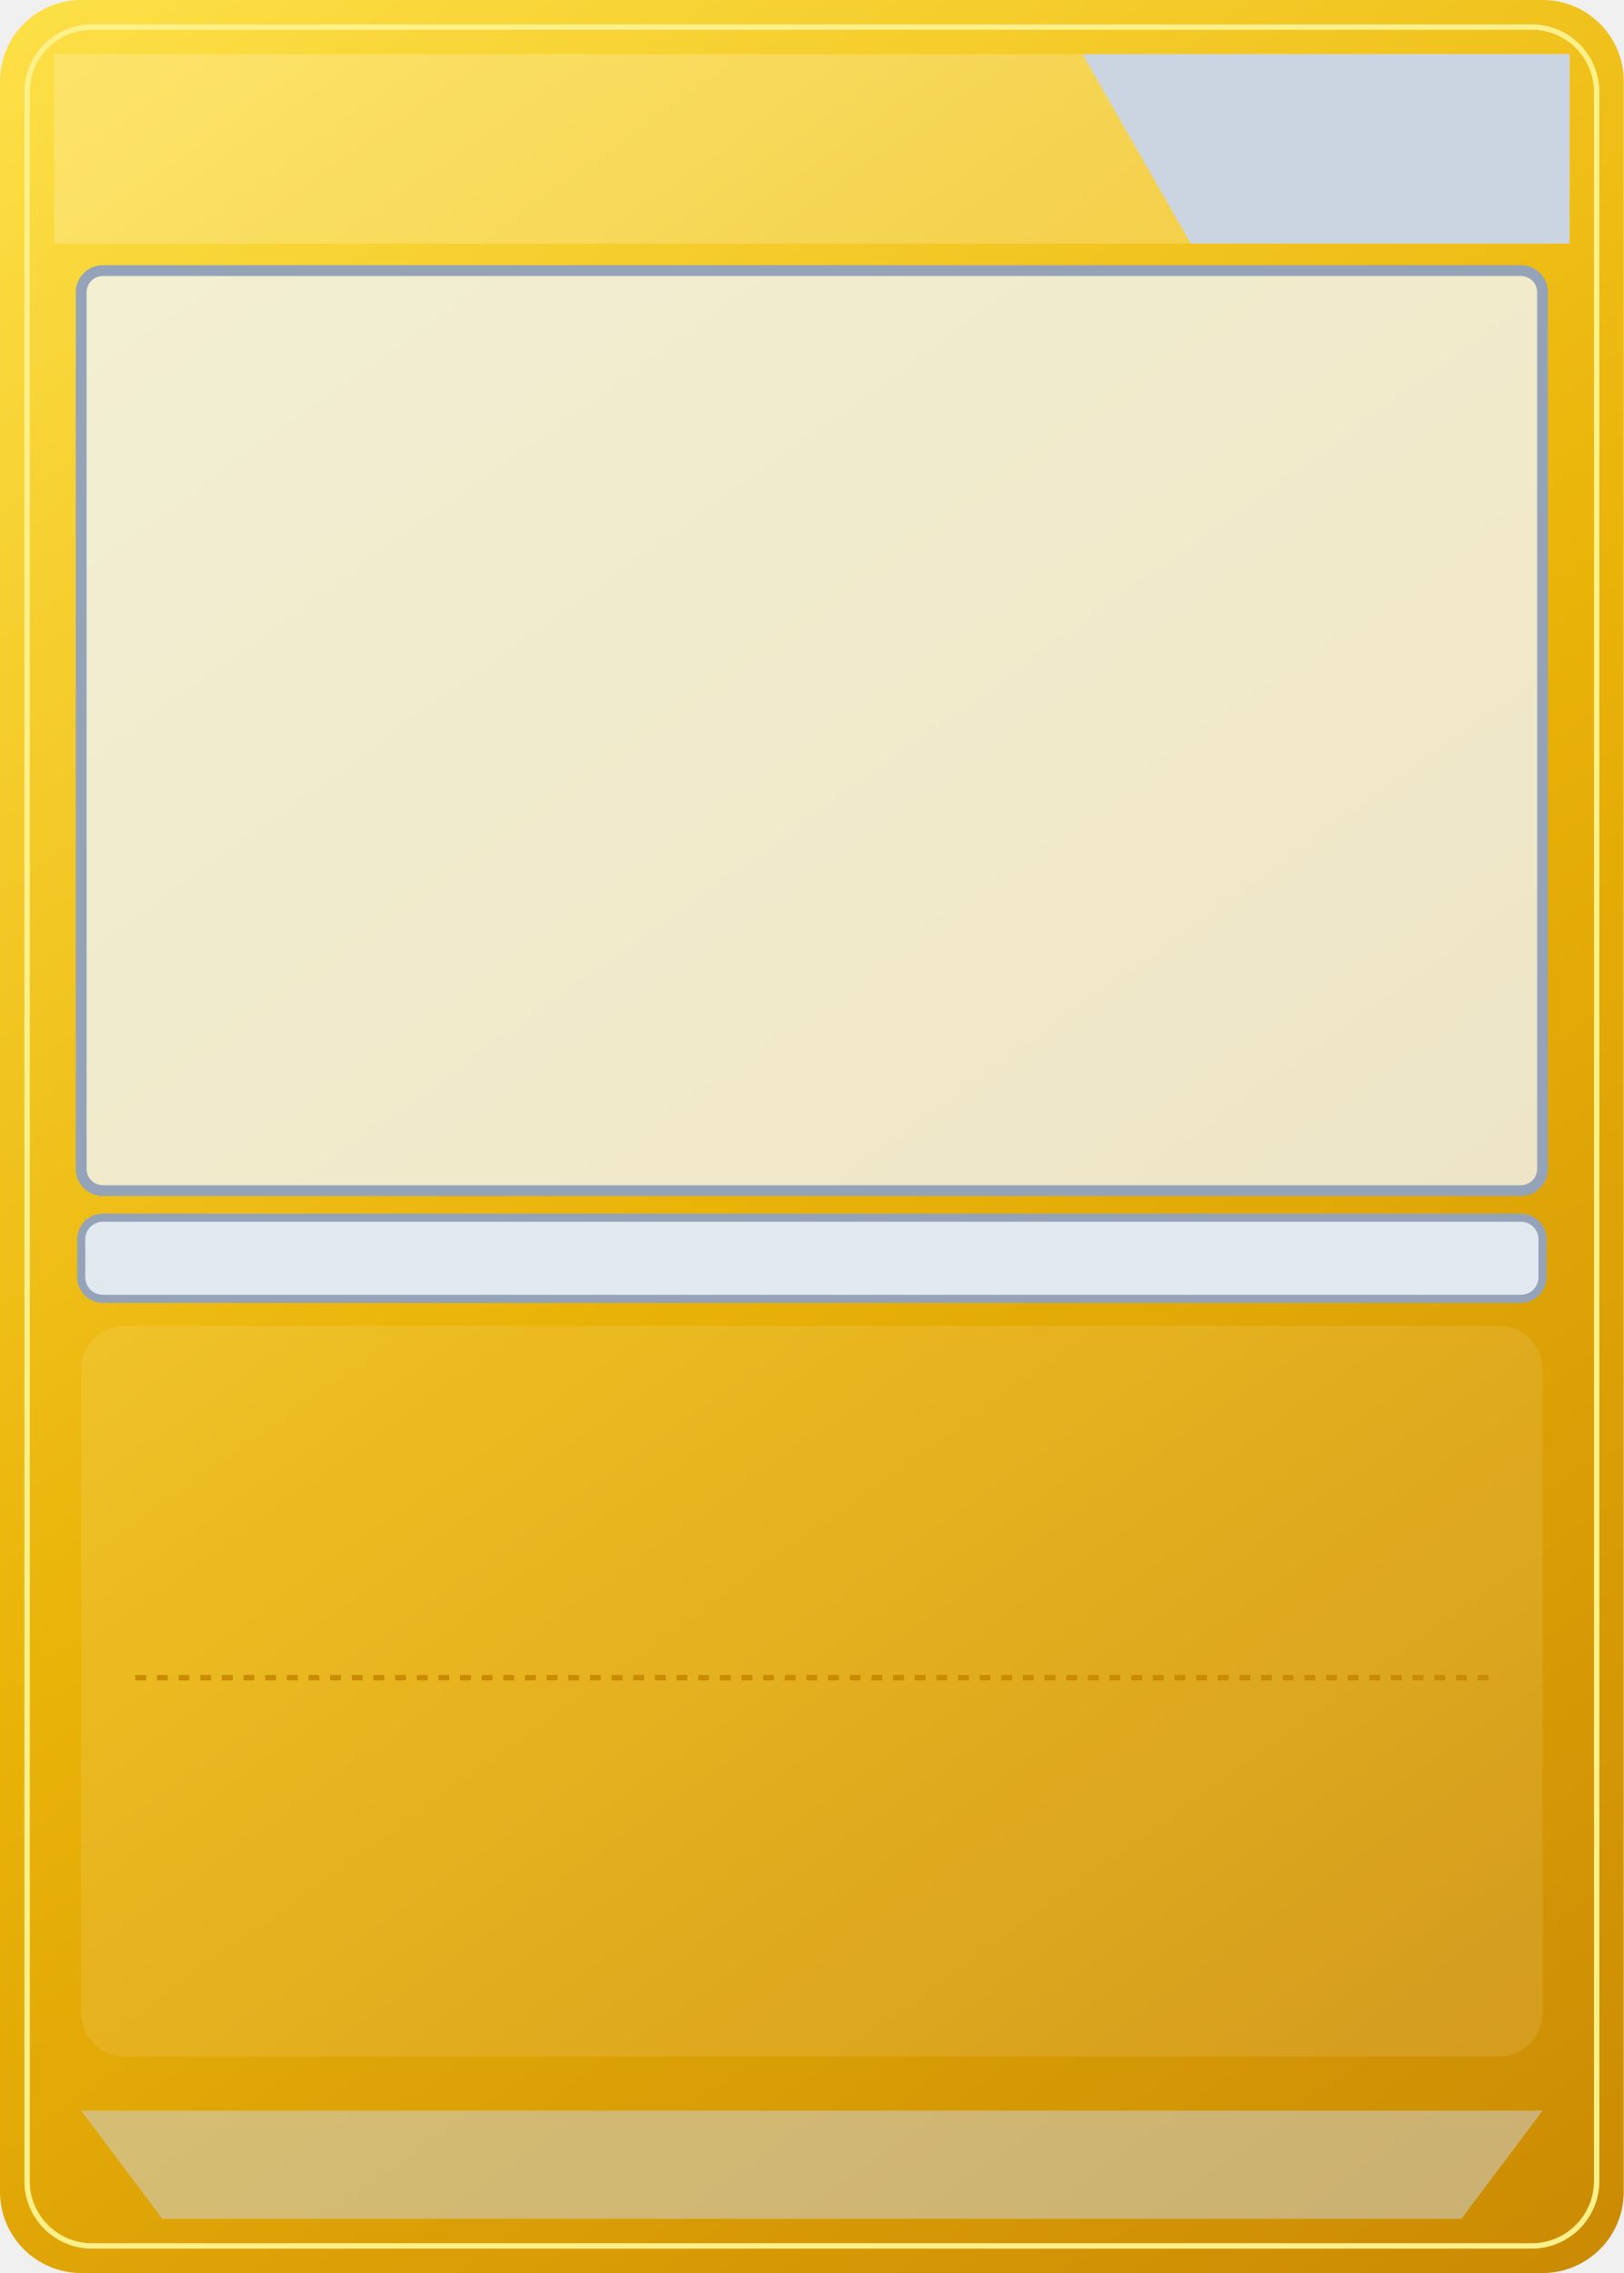
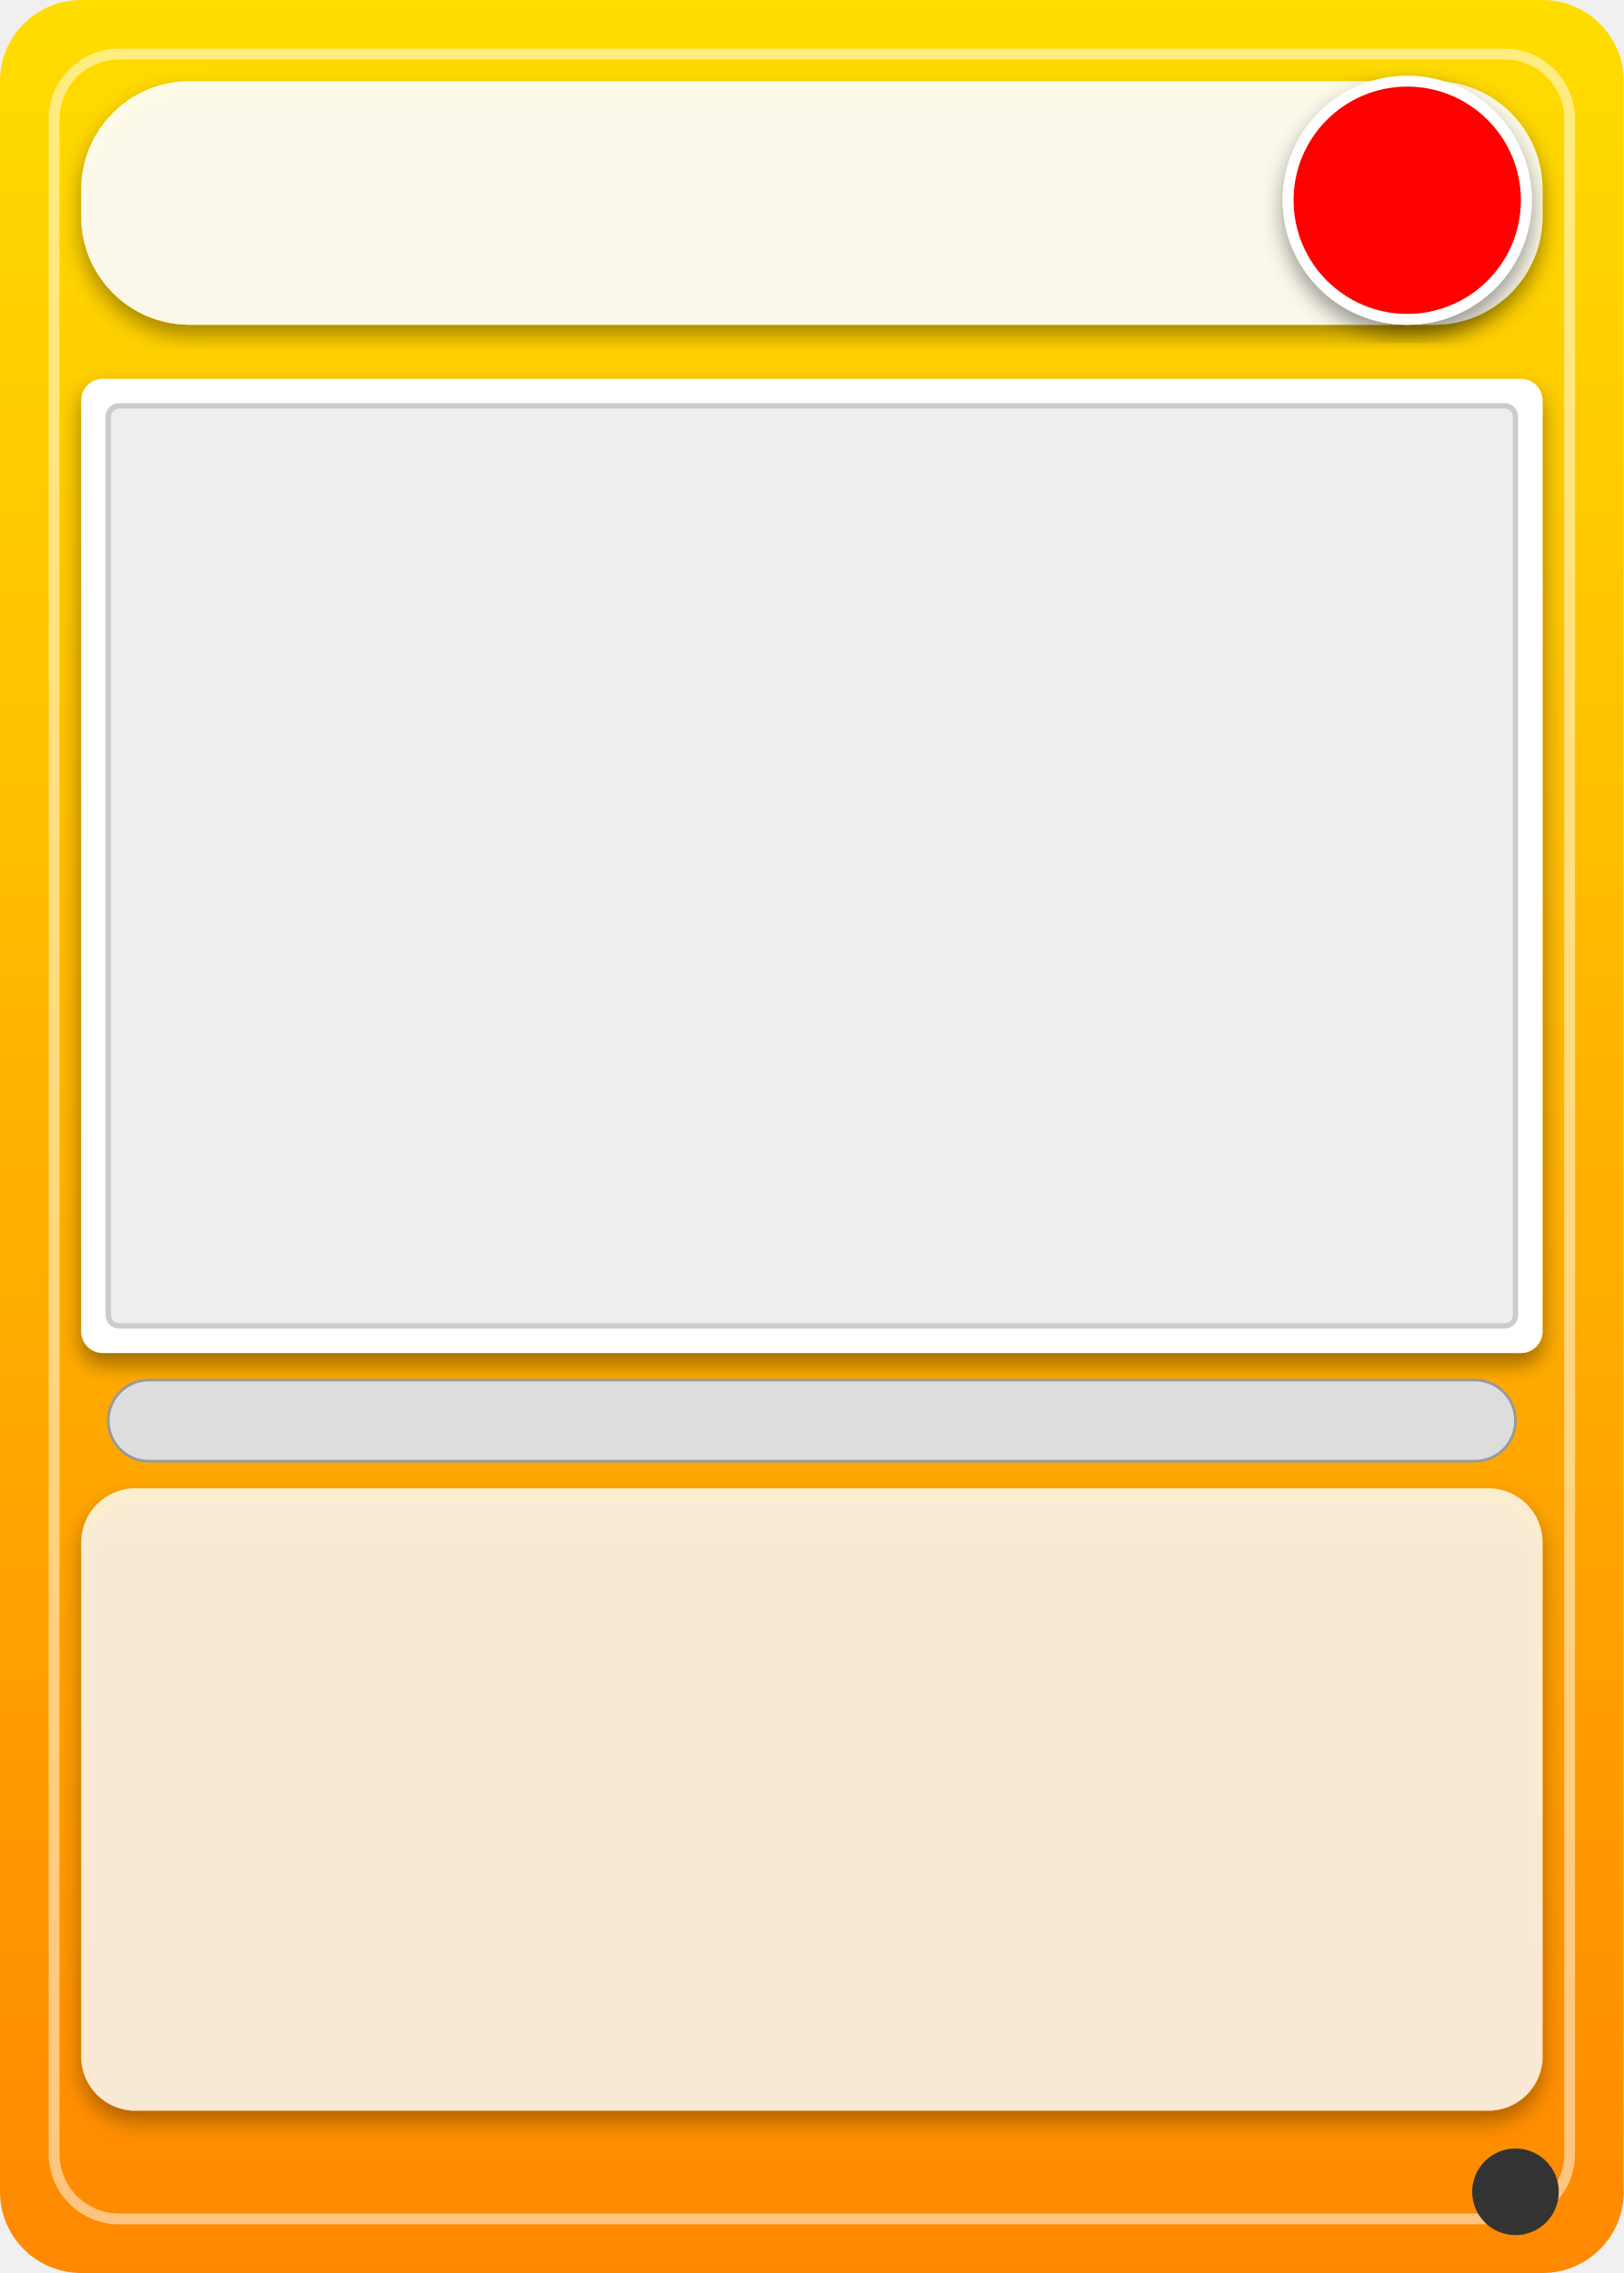
- <svg xmlns="http://www.w3.org/2000/svg" width="300" height="420" viewBox="0 0 300 420" fill="none">
+ <svg xmlns="http://www.w3.org/2000/svg" width="300" height="420" viewBox="0 0 300 420">
  <defs>
-     <linearGradient id="goldGradient" x1="0" y1="0" x2="300" y2="420" gradientUnits="userSpaceOnUse">
-       <stop offset="0" stop-color="#FDE047" />
-       <stop offset="0.5" stop-color="#EAB308" />
-       <stop offset="1" stop-color="#CA8A04" />
+     <linearGradient id="tcgBg" x1="0%" y1="0%" x2="0%" y2="100%">
+       <stop offset="0%" style="stop-color:#FFDD00;stop-opacity:1" />
+       <stop offset="100%" style="stop-color:#FF8800;stop-opacity:1" />
    </linearGradient>
-     <filter id="shadow" x="-2" y="-2" width="304" height="424">
-       <feGaussianBlur in="SourceAlpha" stdDeviation="2" />
-       <feOffset dx="1" dy="1" result="offsetblur" />
-       <feComponentTransfer>
-         <feFuncA type="linear" slope="0.3" />
-       </feComponentTransfer>
-       <feMerge>
-         <feMergeNode />
-         <feMergeNode in="SourceGraphic" />
-       </feMerge>
+     <filter id="tcgShadow">
+       <feDropShadow dx="0" dy="2" stdDeviation="2" flood-opacity="0.4" />
    </filter>
  </defs>
-   <rect width="300" height="420" rx="15" fill="url(#goldGradient)" />
-   <rect x="5" y="5" width="290" height="410" rx="12" stroke="#FEF08A" stroke-width="1" fill="none" />
-   <path d="M10 10H290V45H10V10Z" fill="white" fill-opacity="0.2" />
-   <path d="M200 10L220 45H290V10H200Z" fill="#CBD5E1" />
-   <rect id="layout-title" x="25" y="15" width="180" height="25" fill="transparent" />
-   <rect id="layout-top-left" x="250" y="12" width="35" height="28" fill="transparent" />
-   <rect x="15" y="50" width="270" height="170" rx="4" fill="#F1F5F9" fill-opacity="0.8" stroke="#94A3B8" stroke-width="2" />
-   <rect id="layout-center-image" x="18" y="53" width="264" height="164" rx="2" stroke="none" fill="transparent" />
-   <rect x="15" y="225" width="270" height="15" rx="4" stroke="#94A3B8" stroke-width="1.5" fill="#E2E8F0" />
-   <rect x="15" y="245" width="270" height="135" rx="8" fill="white" fill-opacity="0.1" />
-   <rect id="layout-description" x="25" y="255" width="250" height="115" fill="transparent" />
-   <line x1="25" y1="310" x2="275" y2="310" stroke="#CA8A04" stroke-width="1" stroke-dasharray="2 2" />
-   <path d="M15 390H285L270 410H30L15 390Z" fill="#CBD5E1" fill-opacity="0.5" />
-   <rect id="layout-bottom-right" x="20" y="395" width="60" height="10" rx="2" fill="transparent" />
+   <rect width="300" height="420" rx="15" fill="url(#tcgBg)" />
+   <rect x="10" y="10" width="280" height="400" rx="12" fill="none" stroke="#FFFFFF" stroke-opacity="0.5" stroke-width="2" />
+   <rect x="15" y="15" width="270" height="45" rx="20" fill="#FFFFFF" fill-opacity="0.9" filter="url(#tcgShadow)" />
+   <rect id="layout-title" x="30" y="20" width="180" height="35" fill="transparent" />
+   <circle cx="260" cy="37" r="22" fill="#FF0000" stroke="#FFFFFF" stroke-width="2" filter="url(#tcgShadow)" />
+   <rect id="layout-top-left" x="245" y="22" width="30" height="30" fill="transparent" />
+   <rect x="15" y="70" width="270" height="180" rx="4" fill="#FFFFFF" filter="url(#tcgShadow)" />
+   <rect x="20" y="75" width="260" height="170" rx="2" fill="#EEEEEE" stroke="#CCCCCC" stroke-width="1" />
+   <rect id="layout-center-image" x="20" y="75" width="260" height="170" fill="transparent" />
+   <rect x="20" y="255" width="260" height="15" rx="7.5" fill="#DDDDDD" stroke="#999999" stroke-width="0.5" />
+   <rect x="15" y="275" width="270" height="115" rx="10" fill="#FFFFFF" fill-opacity="0.8" filter="url(#tcgShadow)" />
+   <rect id="layout-description" x="25" y="285" width="250" height="95" fill="transparent" />
+   <circle cx="280" cy="405" r="8" fill="#333333" />
+   <rect id="layout-bottom-right" x="20" y="395" width="60" height="15" rx="5" fill="transparent" />
</svg>
